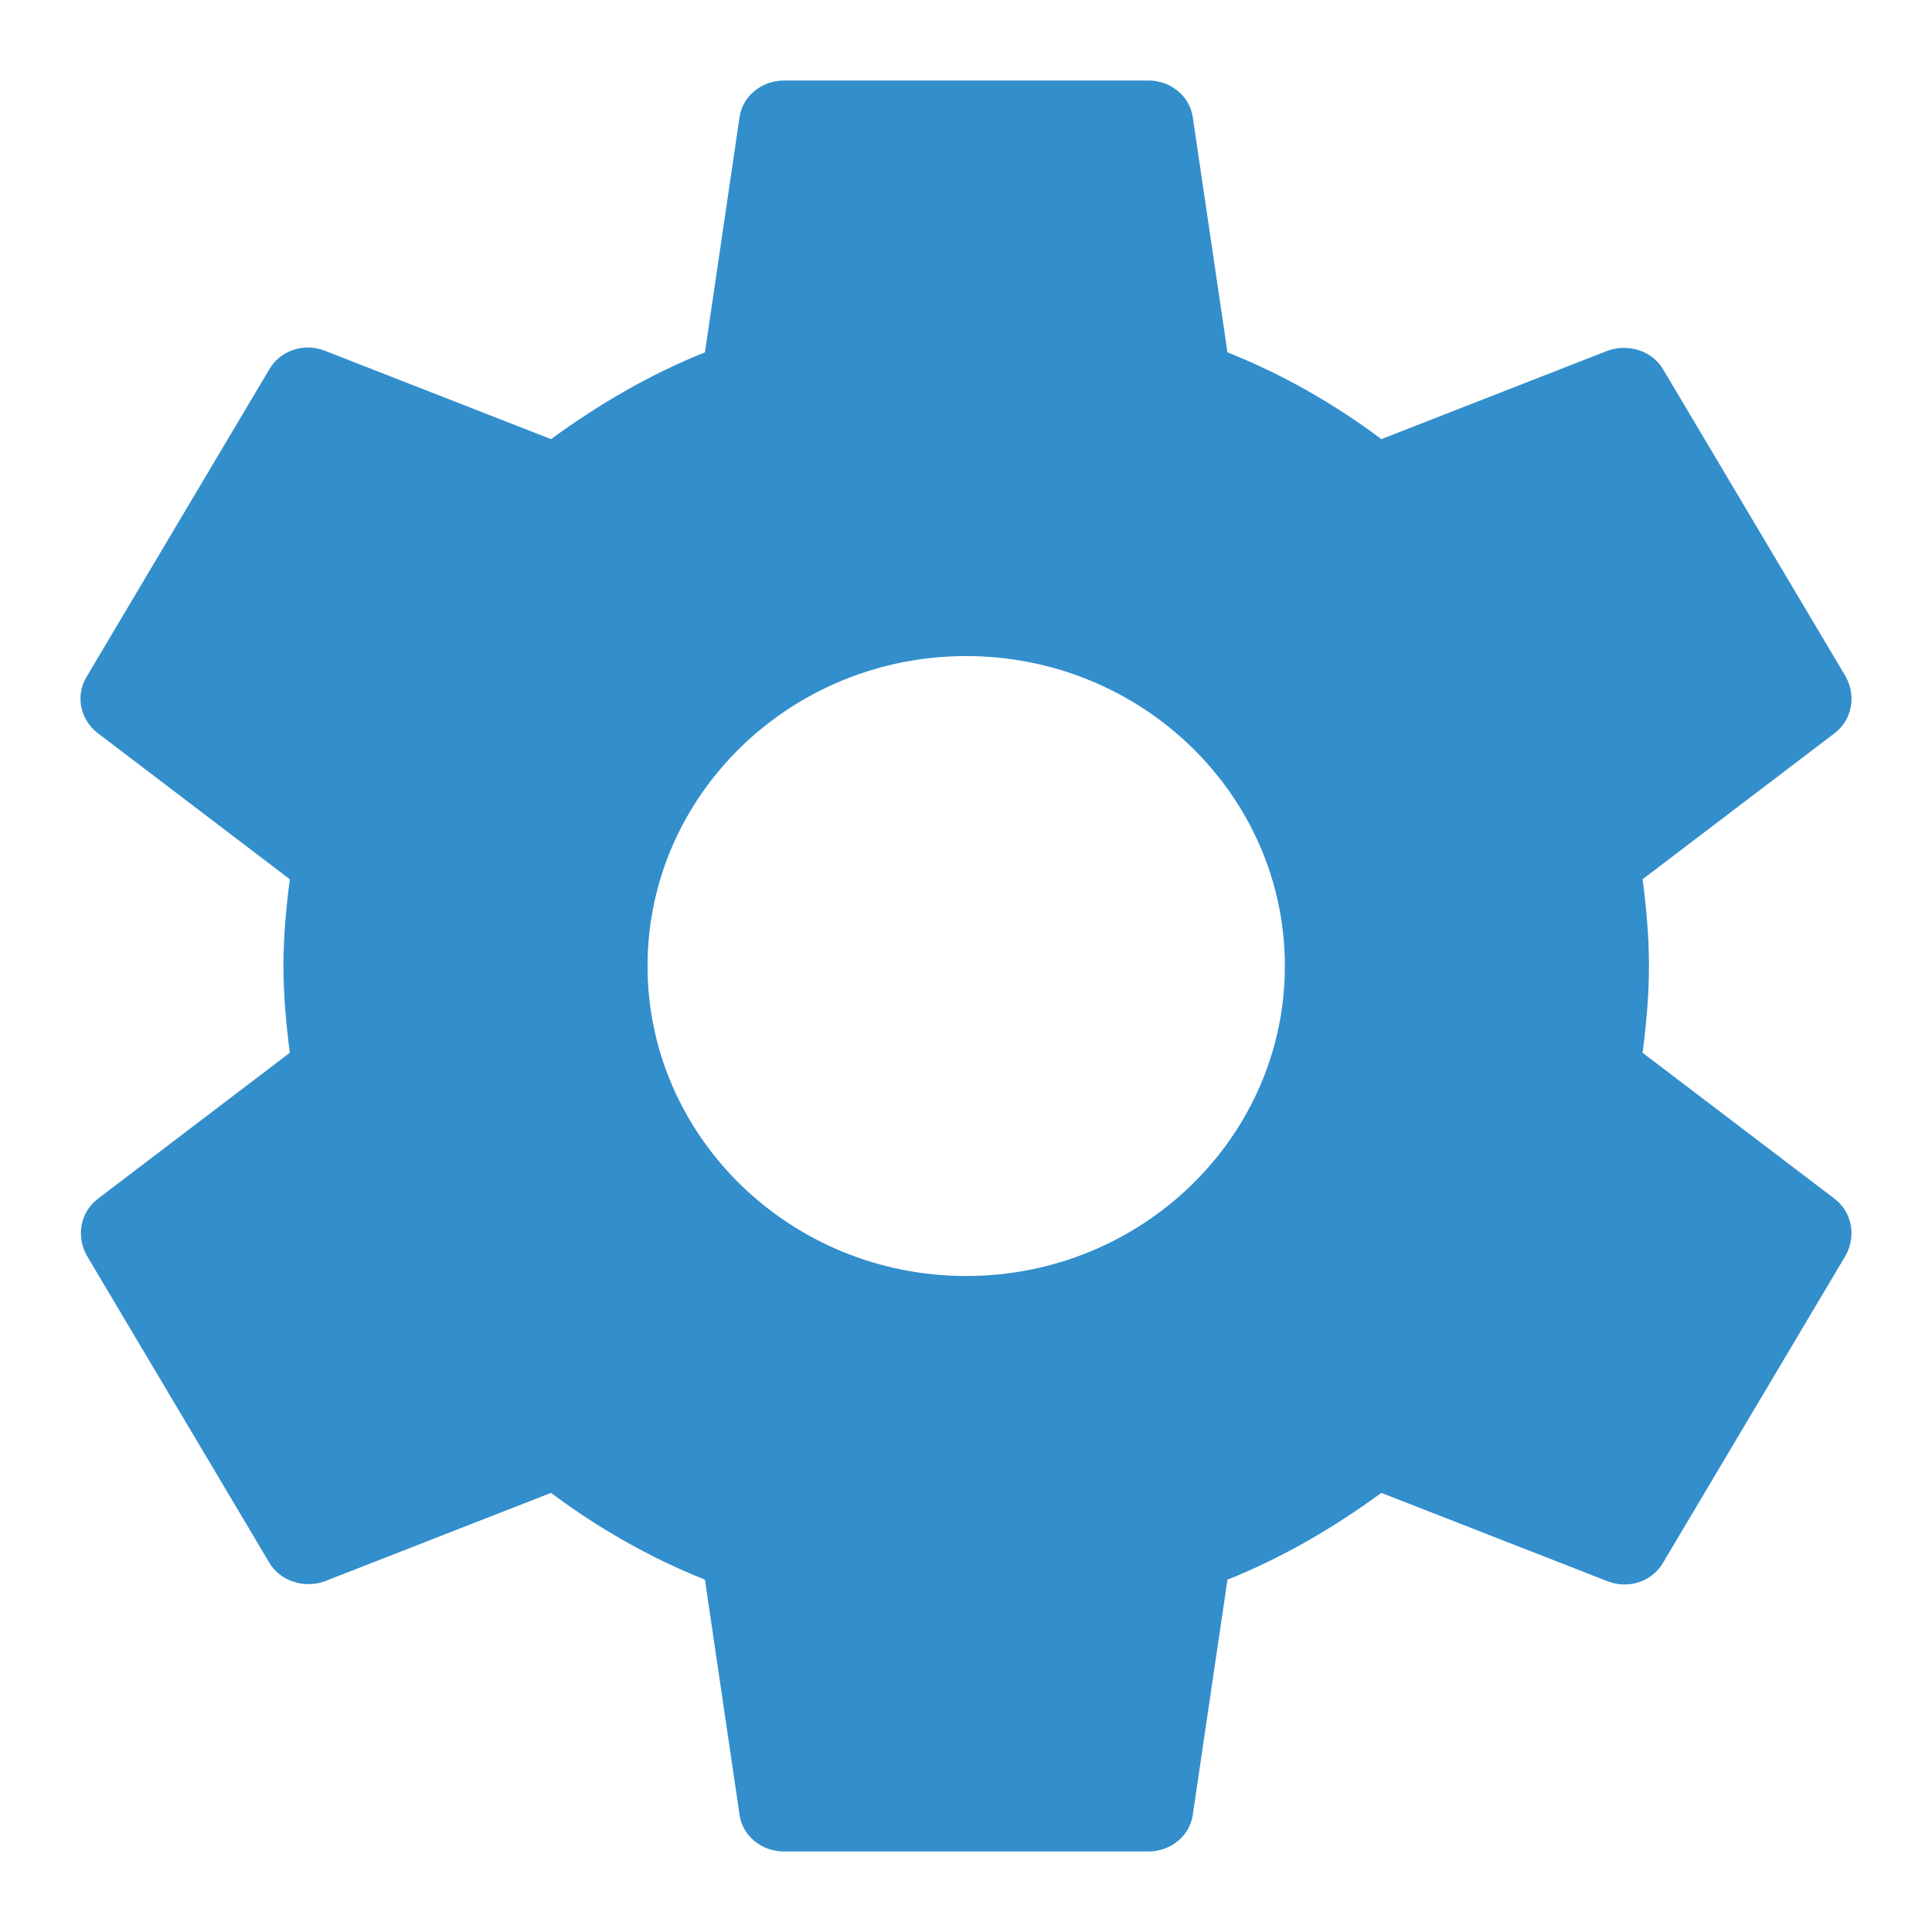
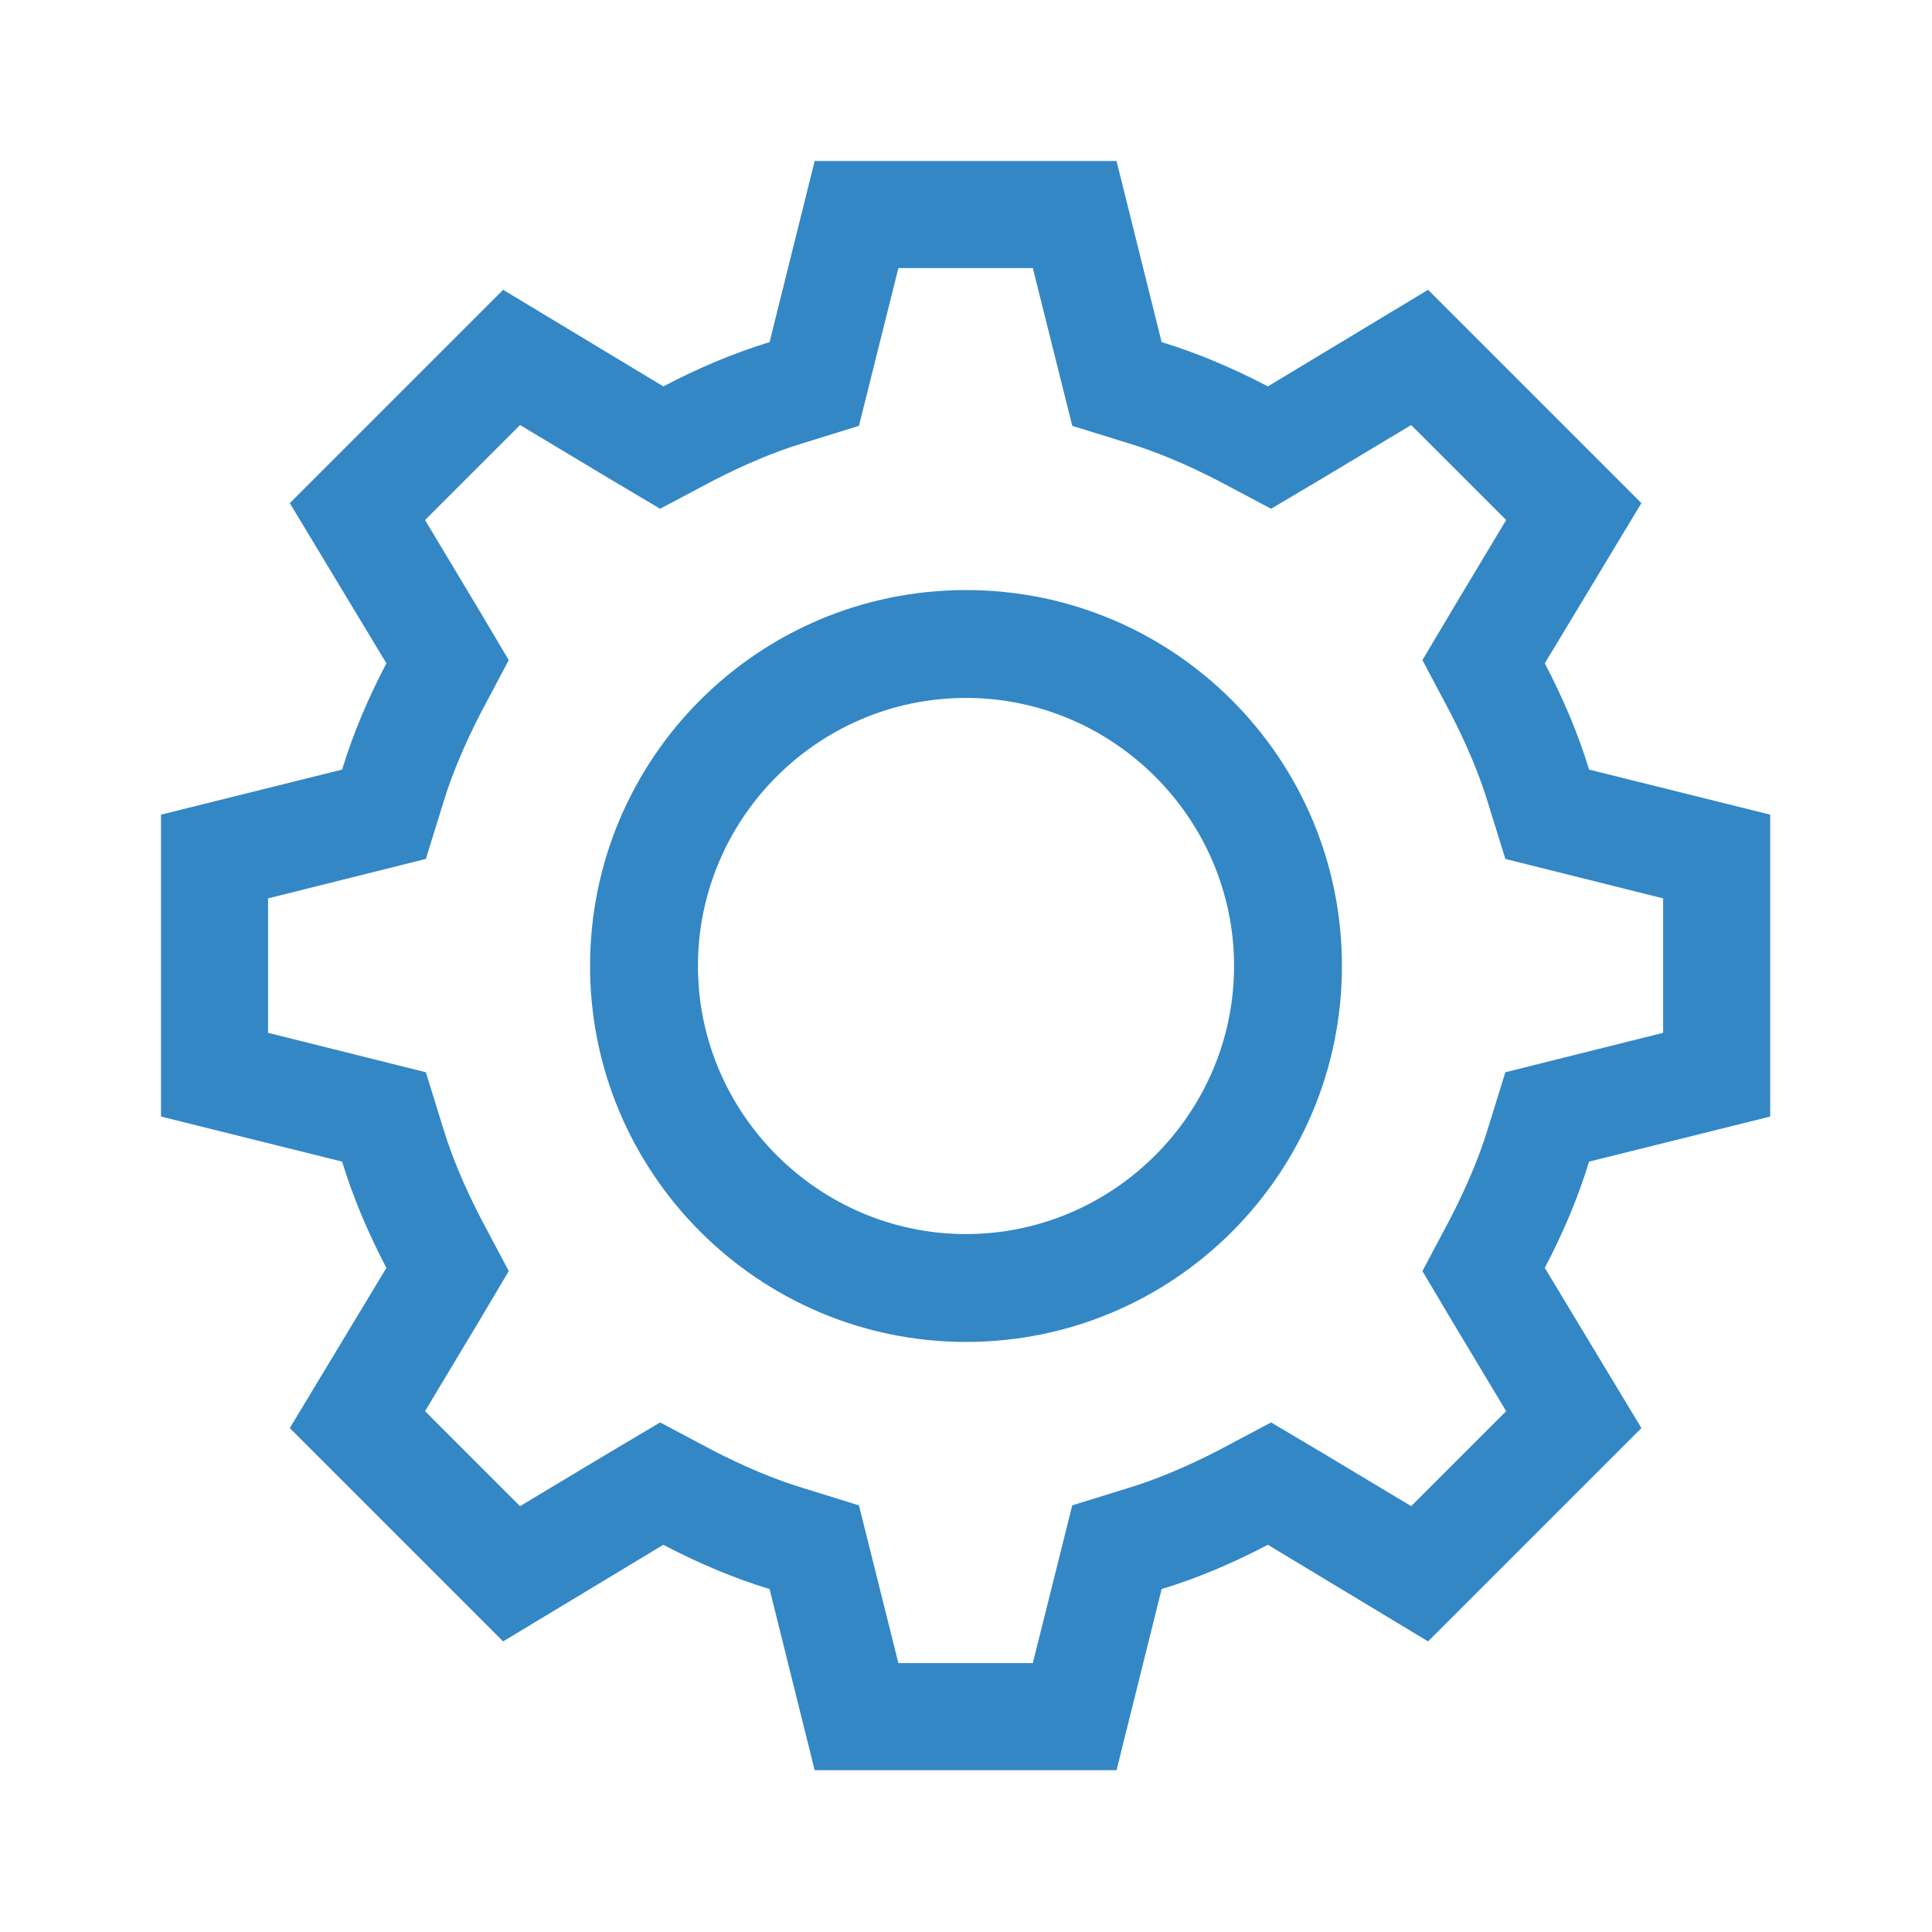
- <svg xmlns="http://www.w3.org/2000/svg" width="24" height="24" viewBox="0 0 24 24" fill="none">
-   <path fill-rule="evenodd" clip-rule="evenodd" d="M12.002 8.15C14.185 8.15 15.961 9.877 15.961 12C15.961 14.123 14.185 15.851 12.002 15.851C9.82 15.851 8.044 14.123 8.044 12C8.044 9.877 9.82 8.15 12.002 8.15ZM3.6 10.922C3.555 11.274 3.521 11.637 3.521 12C3.521 12.363 3.555 12.726 3.6 13.078L1.214 14.893C0.999 15.058 0.943 15.355 1.078 15.597L3.34 19.403C3.476 19.645 3.781 19.733 4.03 19.645L6.845 18.545C7.434 18.985 8.067 19.348 8.757 19.623L9.186 22.538C9.22 22.802 9.458 23 9.741 23H14.264C14.547 23 14.784 22.802 14.818 22.538L15.248 19.623C15.938 19.348 16.572 18.974 17.16 18.545L19.975 19.645C20.235 19.744 20.53 19.645 20.665 19.403L22.927 15.597C23.062 15.355 23.006 15.058 22.792 14.893L20.405 13.078C20.45 12.726 20.484 12.374 20.484 12C20.484 11.626 20.45 11.274 20.405 10.922L22.792 9.107C23.006 8.942 23.062 8.645 22.927 8.403L20.665 4.597C20.53 4.355 20.224 4.267 19.975 4.355L17.16 5.455C16.572 5.015 15.938 4.652 15.248 4.377L14.818 1.462C14.784 1.199 14.547 1 14.264 1H9.741C9.458 1 9.22 1.199 9.186 1.462L8.757 4.377C8.067 4.652 7.434 5.026 6.845 5.455L4.03 4.355C3.77 4.256 3.476 4.355 3.34 4.597L1.078 8.403C0.931 8.645 0.999 8.942 1.214 9.107L3.6 10.922Z" fill="#338ECC" />
+ <svg xmlns="http://www.w3.org/2000/svg" id="Layer_1" data-name="Layer 1" viewBox="0 0 24 24">
+   <defs>
+     <style>
+       .cls-1 {
+         fill: #3387c5;
+       }
+     </style>
+   </defs>
+   <path class="cls-1" d="M12,16.67c-2.57,0-4.67-2.09-4.67-4.67s2.09-4.67,4.67-4.67,4.67,2.09,4.67,4.67-2.09,4.67-4.67,4.67ZM12,8.67c-1.84,0-3.33,1.5-3.33,3.33s1.5,3.33,3.33,3.33,3.33-1.5,3.33-3.33-1.5-3.33-3.33-3.33Z" />
+   <path class="cls-1" d="M12.83,3.33l.31,1.24.18.72.71.22c.36.11.73.27,1.1.46l.66.35.64-.38,1.1-.66,1.18,1.18-.66,1.1-.38.64.35.66c.19.37.35.74.46,1.1l.22.71.72.18,1.24.31v1.67l-1.24.31-.72.18-.22.71c-.11.36-.27.73-.46,1.1l-.35.66.38.64.66,1.1-1.18,1.18-1.1-.66-.64-.38-.66.35c-.37.19-.74.35-1.1.46l-.71.22-.18.72-.31,1.24h-1.67l-.31-1.24-.18-.72-.71-.22c-.36-.11-.73-.27-1.1-.46l-.66-.35-.64.38-1.1.66-1.18-1.18.66-1.1.38-.64-.35-.66c-.19-.37-.35-.74-.46-1.1l-.22-.71-.72-.18-1.24-.31v-1.67l1.24-.31.72-.18.22-.71c.11-.36.27-.73.46-1.1l.35-.66-.38-.64-.66-1.1,1.18-1.18,1.1.66.64.38.66-.35c.37-.19.74-.35,1.1-.46l.71-.22.18-.72.31-1.24h1.67M13.87,2h-3.75l-.56,2.25c-.46.14-.9.33-1.32.55l-1.99-1.2-2.65,2.65,1.2,1.99c-.22.42-.41.86-.55,1.32l-2.25.56v3.75l2.25.56c.14.46.33.9.55,1.32l-1.2,1.99,2.65,2.65,1.99-1.2c.42.22.86.41,1.32.55l.56,2.25h3.75l.56-2.25c.46-.14.9-.33,1.32-.55l1.99,1.2,2.65-2.65-1.2-1.99c.22-.42.41-.86.55-1.32l2.25-.56v-3.75l-2.25-.56c-.14-.46-.33-.9-.55-1.32l1.2-1.99-2.65-2.65-1.99,1.2c-.42-.22-.86-.41-1.32-.55l-.56-2.25h0Z" />
</svg>
